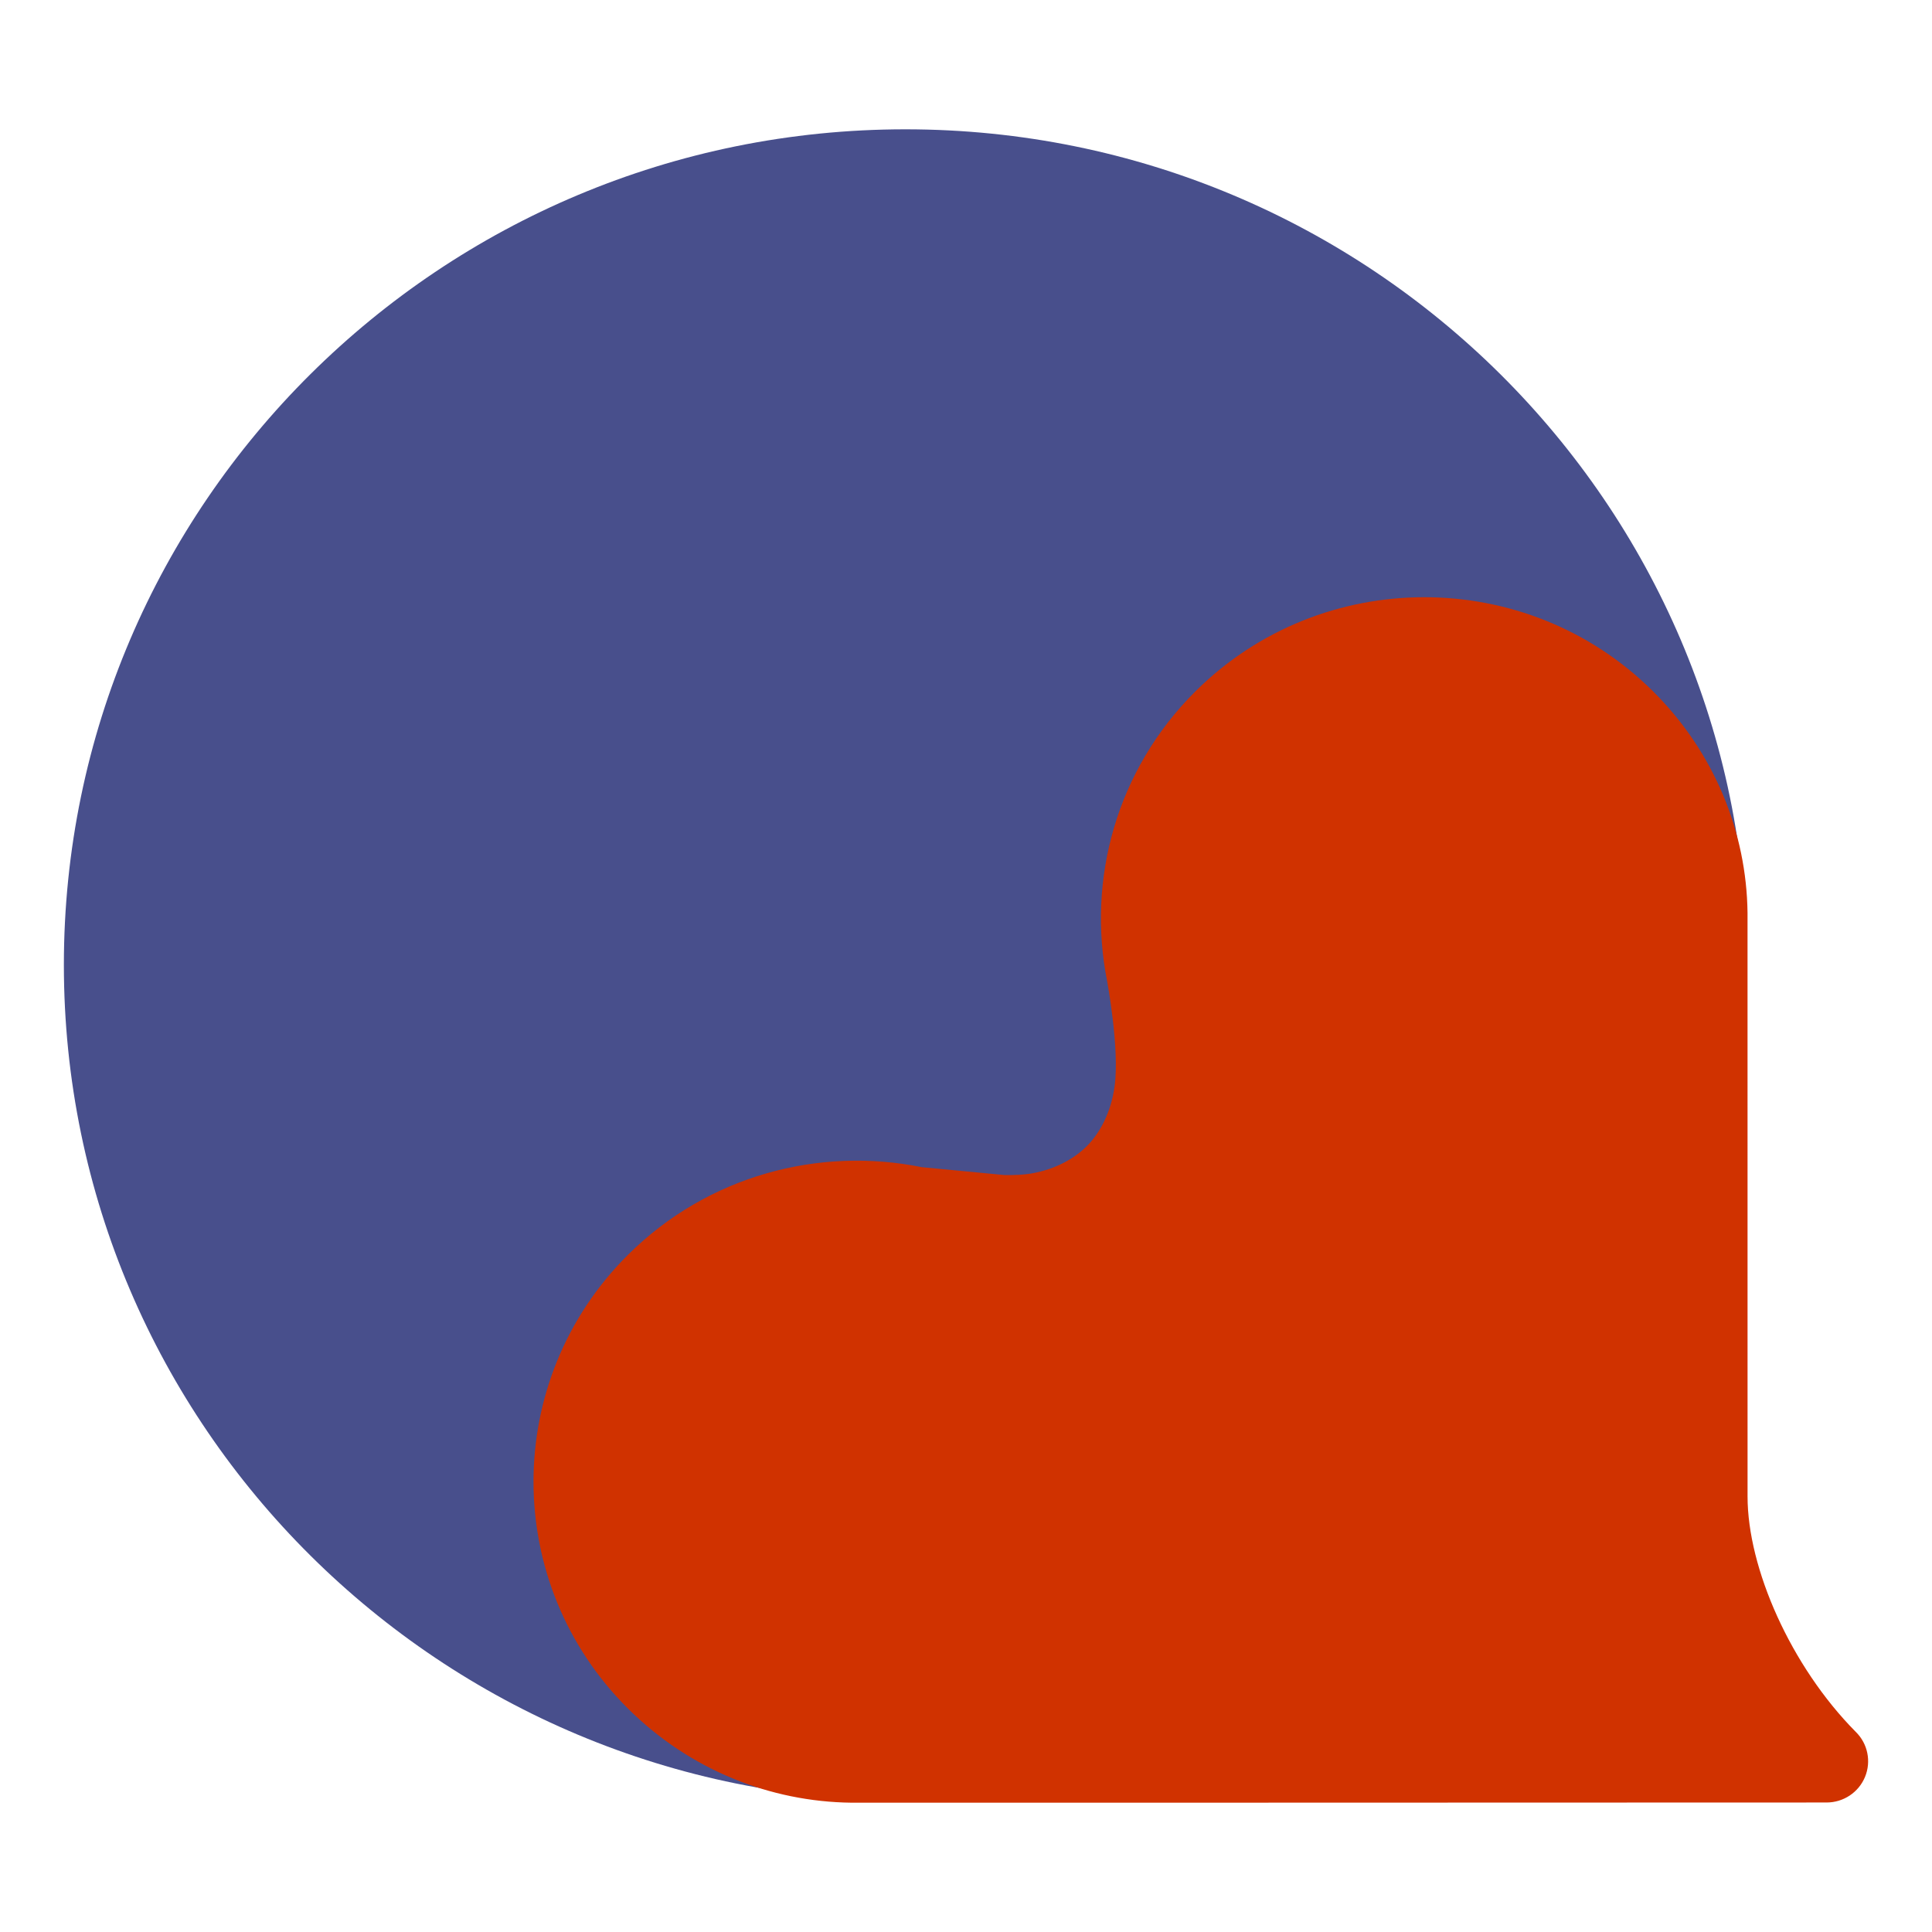
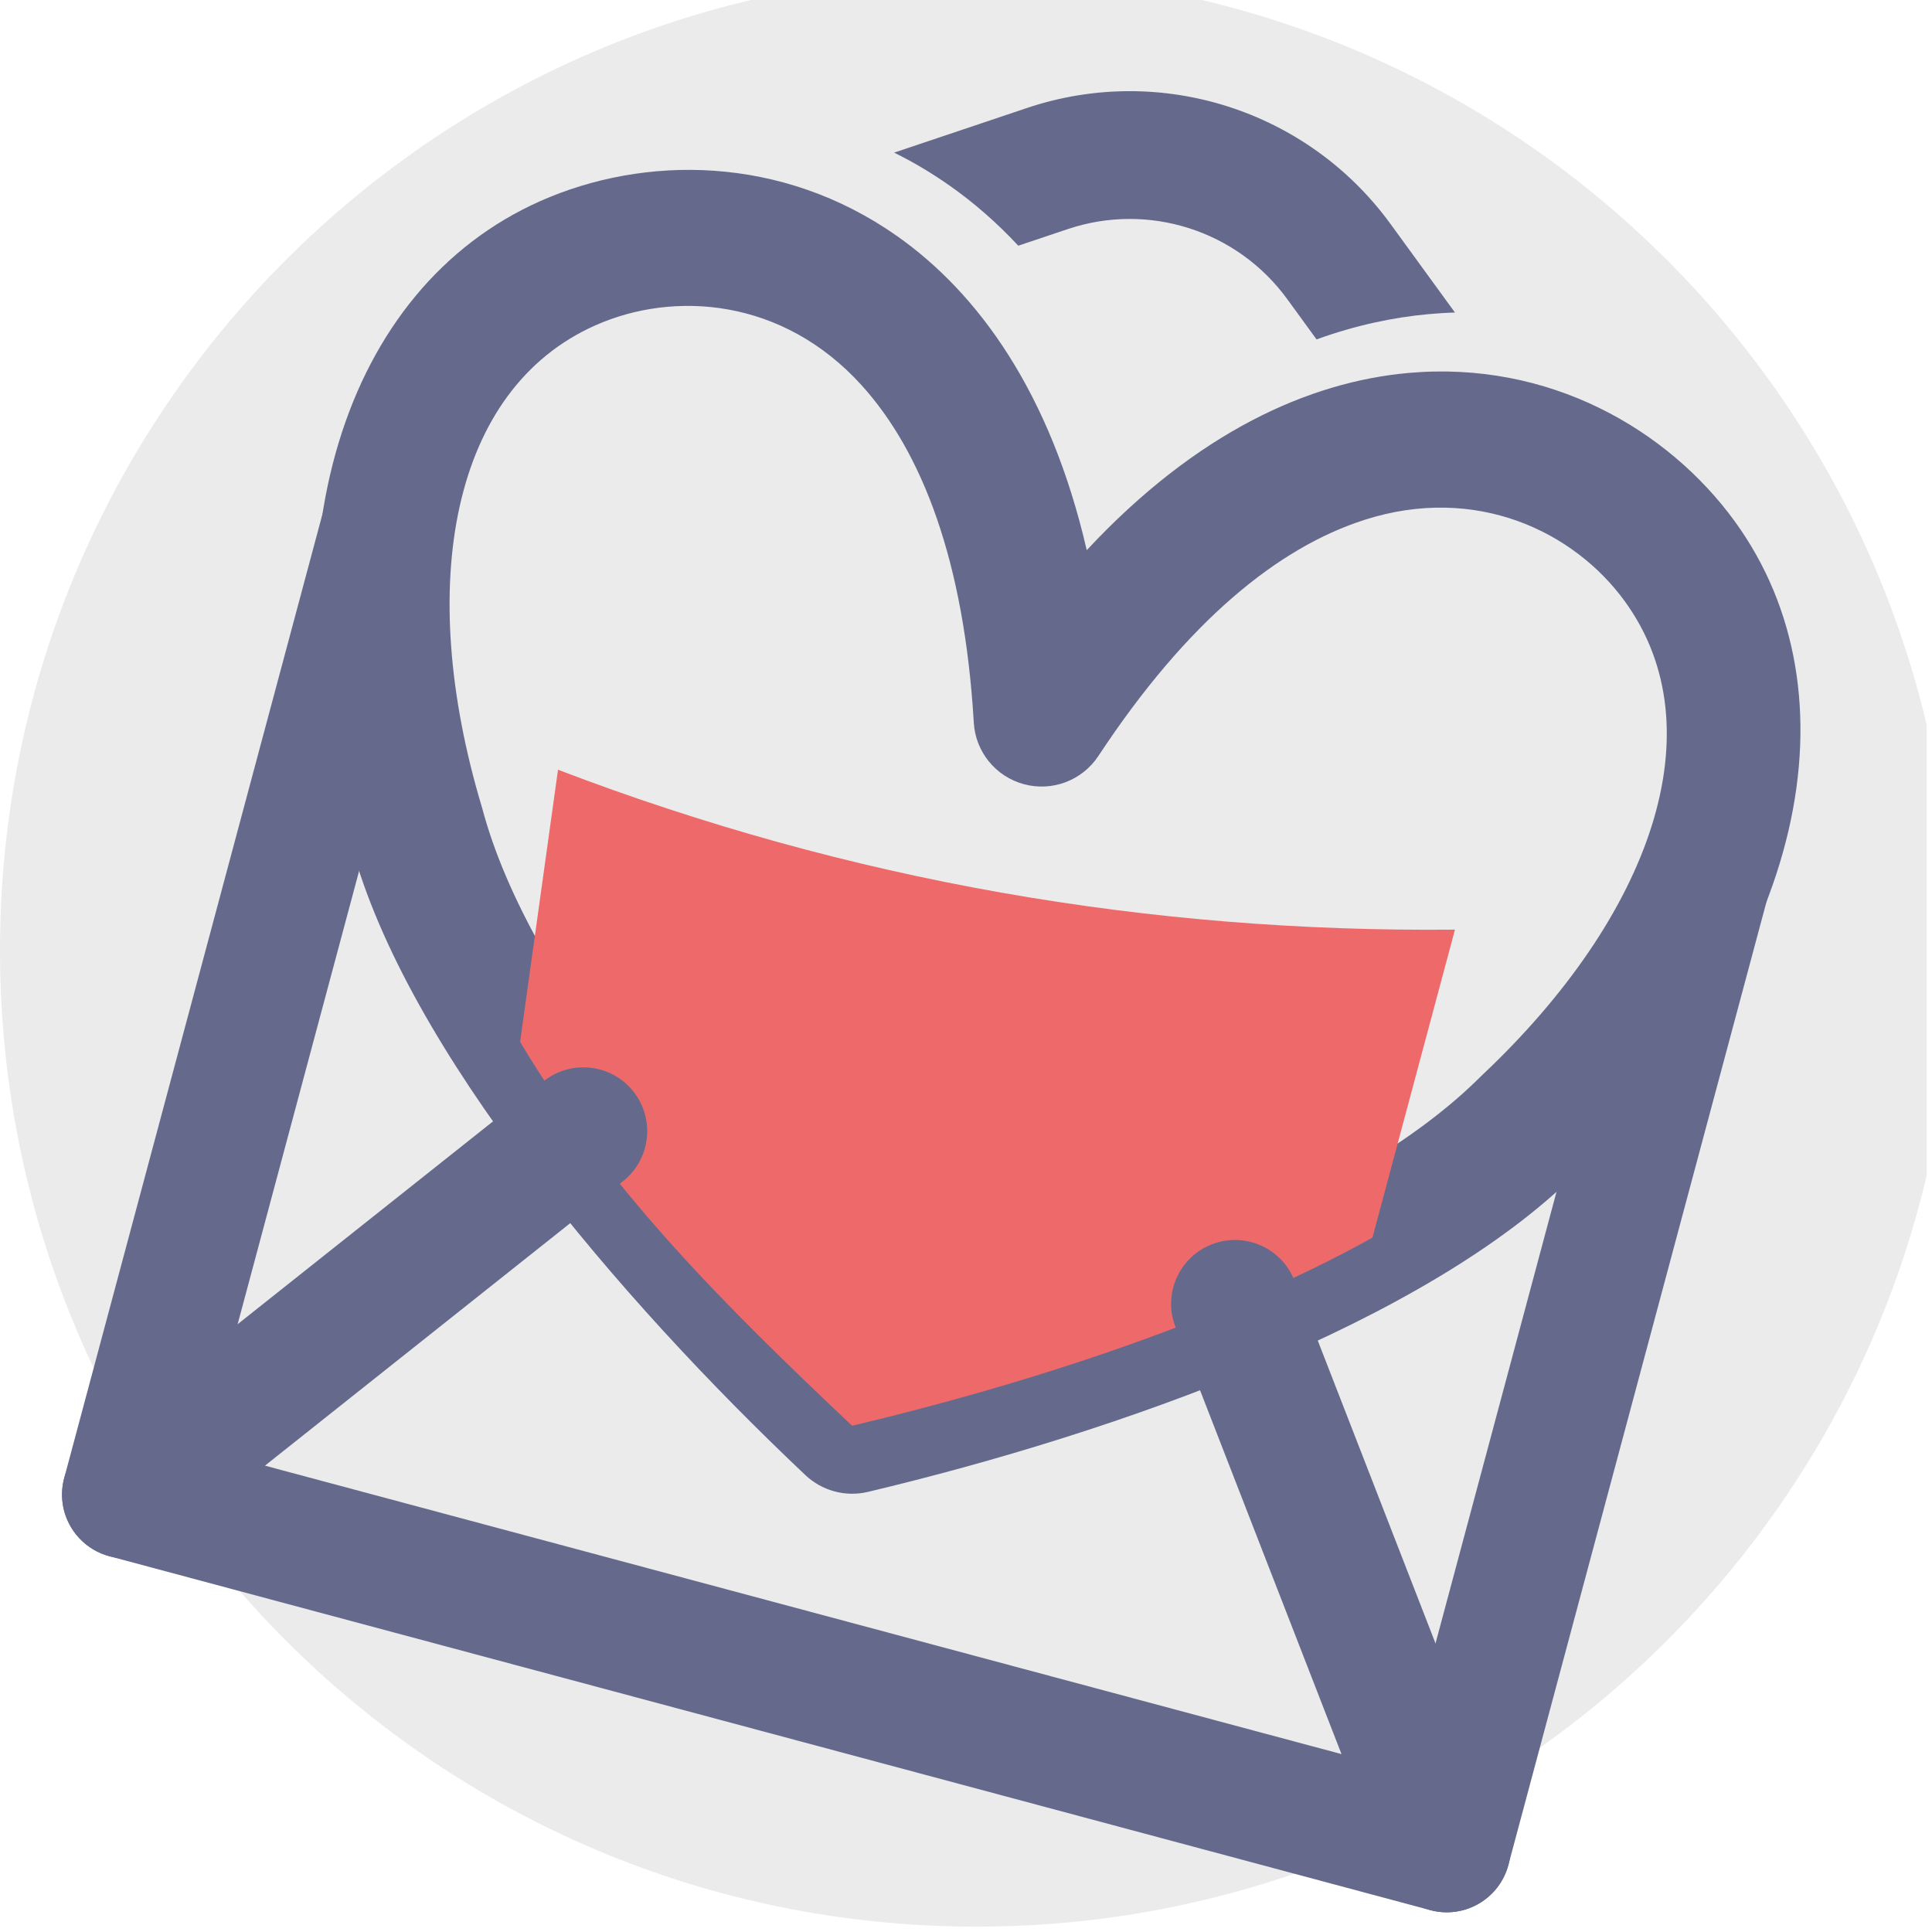
<svg xmlns="http://www.w3.org/2000/svg" width="100%" height="100%" viewBox="0 0 34 34" version="1.1" xml:space="preserve" style="fill-rule:evenodd;clip-rule:evenodd;stroke-linejoin:round;stroke-miterlimit:2;">
-   <rect x="0" y="0.454" width="33.452" height="33.452" style="fill:none;" />
-   <g transform="matrix(1.10042,0,0,1.10042,-1.65677,0.00615582)">
-     <g transform="matrix(0.434846,0,0,0.434846,1.24601,-1.38375)">
-       <path d="M33.894,69.385C16.814,69.385 2.946,55.615 2.946,38.655C2.946,21.695 16.814,7.925 33.894,7.925C50.975,7.925 64.843,21.695 64.843,38.655" style="fill:rgb(72,79,140);" />
-     </g>
-     <g transform="matrix(0.434846,0,0,0.434846,1.24601,-1.38375)">
-       <path d="M37.543,46.385C37.912,46.39 38.253,46.374 38.521,46.328C39.461,46.166 40.148,45.746 40.583,45.305C41.026,44.855 41.457,44.113 41.591,43.103C41.776,41.725 41.315,39.26 41.315,39.259C40.568,35.519 41.65,31.487 44.567,28.59C49.208,23.981 56.746,23.981 61.387,28.59C63.656,30.844 64.83,33.783 64.866,36.739C64.867,36.856 64.867,48.209 64.867,58.205C64.867,60.84 66.454,64.447 68.846,66.862C69.288,67.294 69.422,67.949 69.187,68.519C68.952,69.089 68.393,69.46 67.773,69.46C52.671,69.468 31.997,69.468 31.905,69.467C28.928,69.432 25.968,68.266 23.699,66.012C19.057,61.403 19.057,53.92 23.699,49.311C26.629,46.401 30.713,45.33 34.495,46.094L37.543,46.385Z" style="fill:rgb(208,50,0);" />
+   <rect x="0" y="-0" width="33.906" height="33.906" style="fill:none;" />
+   <clipPath id="_clip1">
+     <rect x="0" y="-0" width="33.906" height="33.906" />
+   </clipPath>
+   <g clip-path="url(#_clip1)">
+     <circle cx="17.183" cy="16.723" r="17.183" style="fill:#ebebeb;" />
+   </g>
+   <g>
+     <g>
+       <path d="M19.125,9.682c1.945,-2.087 3.921,-2.961 5.654,-3.118c2.479,-0.224 4.572,0.99 5.751,2.612c2.204,3.035 1.242,7.661 -2.785,11.465c-2.638,2.634 -8.067,4.567 -12.472,5.614c-0.392,0.093 -0.805,-0.018 -1.098,-0.294c-3.29,-3.108 -7.023,-7.493 -7.99,-11.084c-1.591,-5.318 -0.112,-9.808 3.316,-11.335c1.832,-0.816 4.252,-0.82 6.287,0.613c1.422,1.002 2.696,2.747 3.337,5.527Zm-1.988,3.034c-0.168,-2.849 -0.912,-4.763 -1.975,-5.937c-1.391,-1.535 -3.305,-1.668 -4.688,-1.052c-2.526,1.125 -3.17,4.553 -1.995,8.472c0.003,0.011 0.006,0.023 0.01,0.035c0.825,3.091 3.992,6.766 6.86,9.54c3.872,-0.968 8.451,-2.568 10.712,-4.832c0.008,-0.008 0.017,-0.017 0.026,-0.025c2.977,-2.807 4.133,-6.097 2.507,-8.335c-0.889,-1.225 -2.613,-2.066 -4.585,-1.432c-1.508,0.485 -3.109,1.77 -4.679,4.154c-0.284,0.43 -0.811,0.631 -1.309,0.497c-0.498,-0.133 -0.854,-0.57 -0.884,-1.085Z" style="fill:#656a8d;" />
+       <path d="M9.153,18.335l0.667,-4.789c5.139,1.964 10.405,2.866 15.785,2.814l-1.452,5.42c-2.672,1.489 -6.167,2.601 -9.157,3.311c-2.234,-2.11 -4.273,-4.131 -5.843,-6.756Z" style="fill:#ee6a6a;" />
+       <path d="M20.686,23.353c-0.225,-0.578 0.062,-1.23 0.64,-1.455c0.579,-0.225 1.231,0.062 1.455,0.64l3.726,9.584c0.154,0.395 0.072,0.842 -0.21,1.158c-0.283,0.315 -0.719,0.445 -1.128,0.335l-23.244,-6.228c-0.41,-0.11 -0.724,-0.442 -0.81,-0.857c-0.086,-0.416 0.069,-0.845 0.401,-1.109l8.051,-6.394c0.486,-0.386 1.194,-0.305 1.579,0.181c0.386,0.485 0.305,1.193 -0.181,1.579c0,-0 -6.302,5.006 -6.302,5.006c-0,-0 18.945,5.076 18.945,5.076l-2.922,-7.516Z" style="fill:#656a8d;" />
+       <path d="M15.735,2.686l2.339,-0.786c2.35,-0.789 4.94,0.038 6.398,2.043l1.133,1.557c-0.152,0.004 -0.306,0.014 -0.461,0.028c-0.631,0.057 -1.293,0.198 -1.975,0.445l-0.515,-0.708c-0.881,-1.211 -2.445,-1.71 -3.864,-1.233l-0.87,0.292c-0.384,-0.413 -0.79,-0.763 -1.205,-1.055c-0.319,-0.225 -0.647,-0.419 -0.98,-0.583Z" style="fill:#656a8d;" />
+       <path d="M3.301,26.592c-0.16,0.599 -0.777,0.955 -1.376,0.795c-0.6,-0.161 -0.956,-0.778 -0.795,-1.377l4.56,-17.02c0.161,-0.599 0.778,-0.955 1.377,-0.795c0.599,0.161 0.955,0.778 0.795,1.377l-4.561,17.02Z" style="fill:#656a8d;" />
+       <path d="M26.545,32.82c-0.16,0.599 -0.777,0.956 -1.376,0.795c-0.599,-0.161 -0.956,-0.777 -0.795,-1.377l4.56,-17.02c0.161,-0.599 0.778,-0.955 1.377,-0.794c0.599,0.16 0.956,0.777 0.795,1.376l-4.561,17.02Z" style="fill:#656a8d;" />
    </g>
  </g>
</svg>
